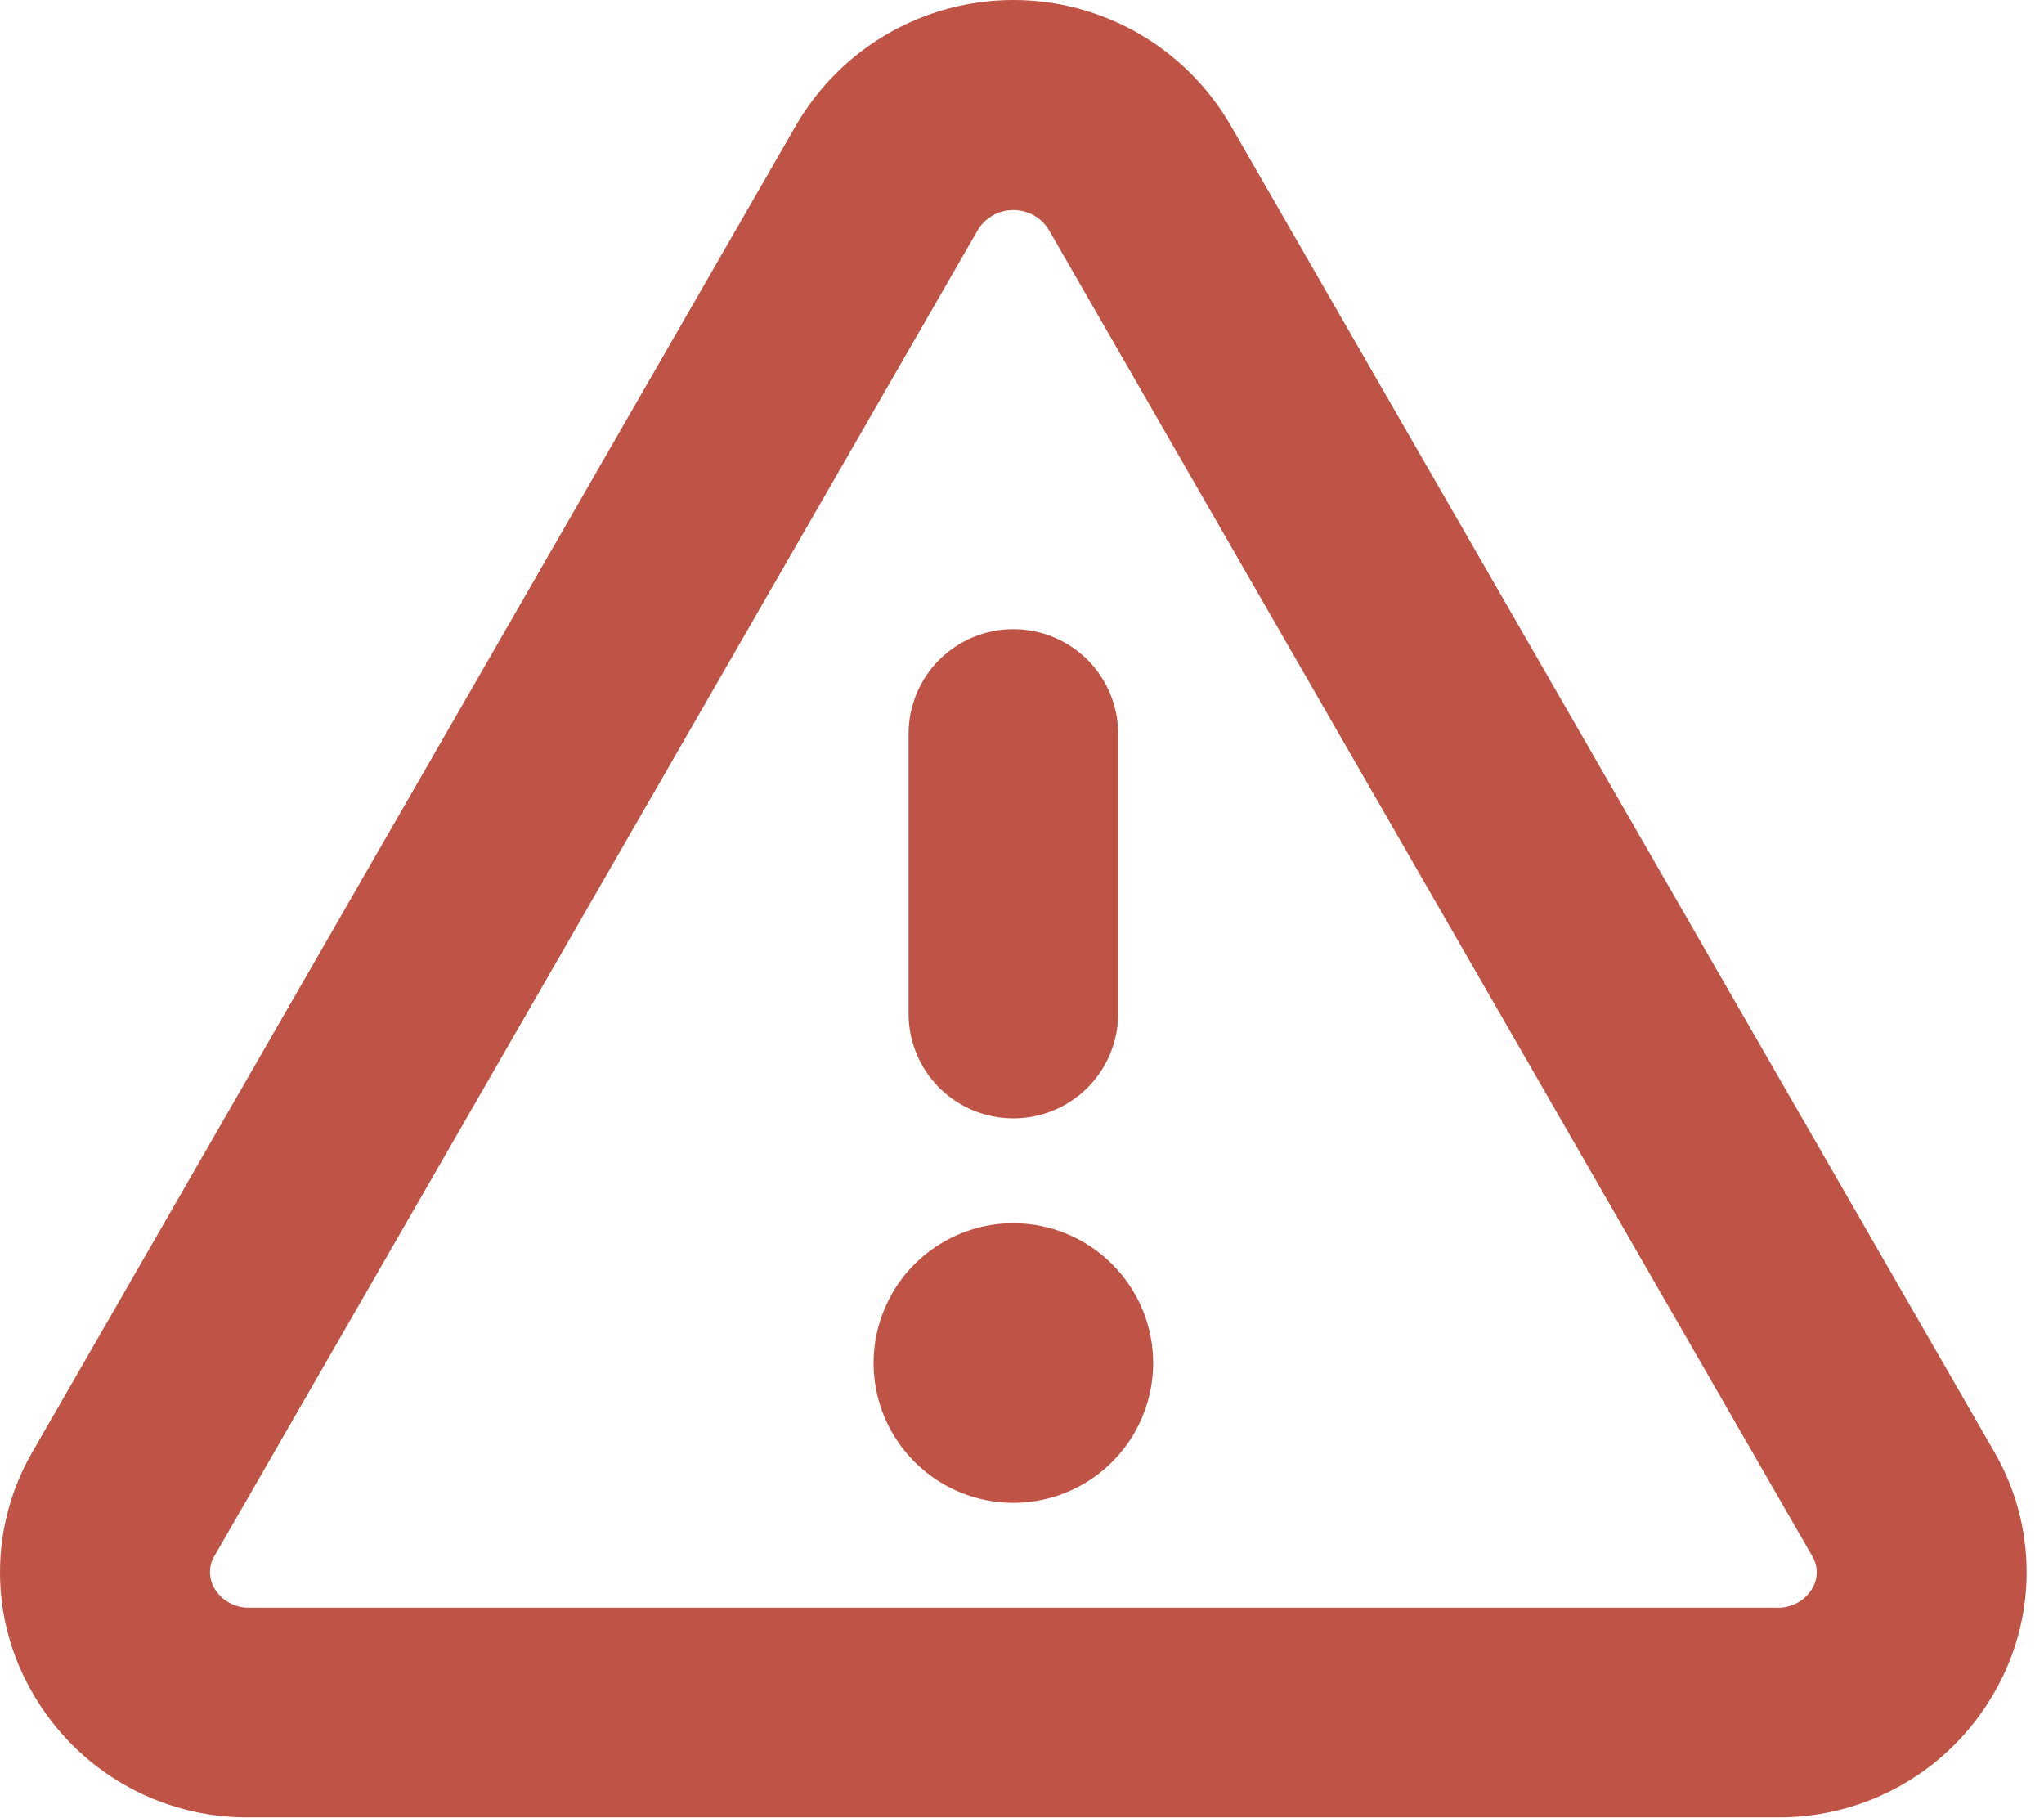
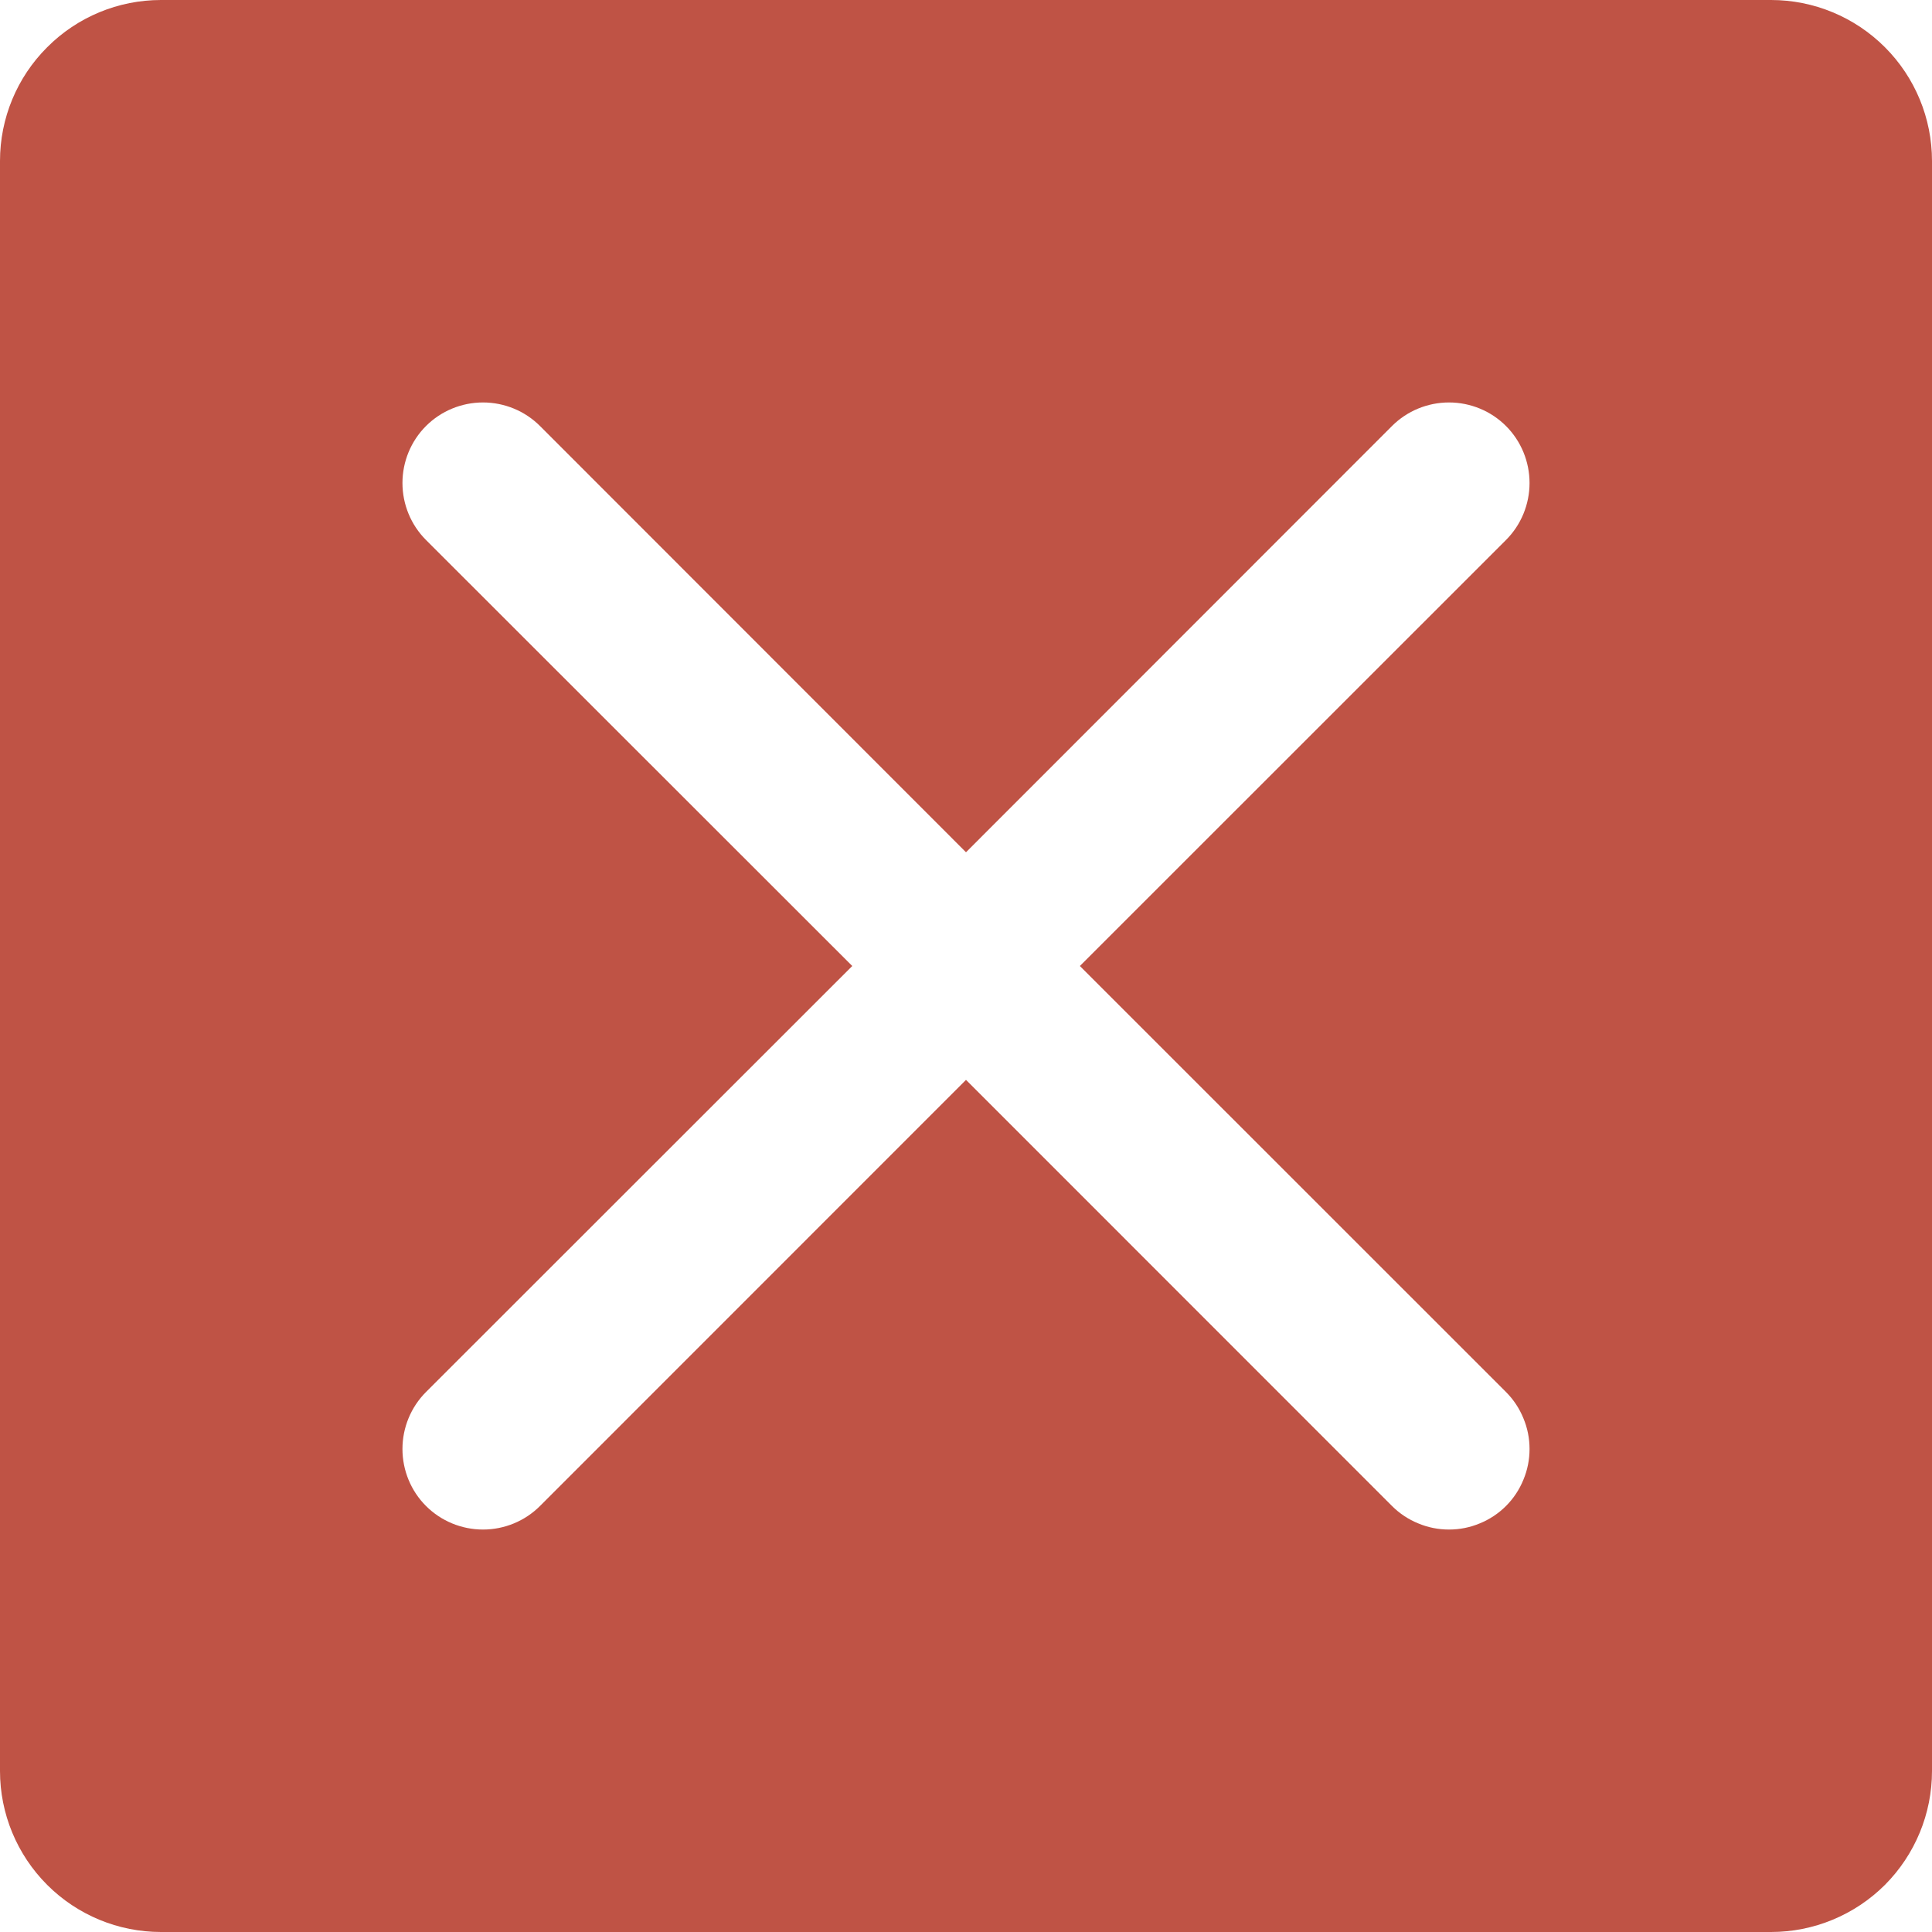
- <svg xmlns="http://www.w3.org/2000/svg" width="18" height="16" viewBox="0 0 18 16" fill="none">
-   <path d="M17.559 12.777L10.832 1.095C10.637 0.762 10.359 0.485 10.024 0.293C9.689 0.101 9.31 0 8.924 0C8.538 0 8.159 0.101 7.824 0.293C7.489 0.485 7.21 0.762 7.015 1.095L0.289 12.777C0.1 13.1 0 13.468 0 13.843C0 14.217 0.1 14.585 0.289 14.908C0.481 15.243 0.76 15.521 1.095 15.713C1.43 15.905 1.811 16.004 2.197 16H15.651C16.037 16.003 16.417 15.904 16.752 15.712C17.087 15.521 17.365 15.243 17.558 14.908C17.747 14.585 17.847 14.217 17.847 13.843C17.847 13.468 17.748 13.1 17.559 12.777ZM15.959 13.985C15.928 14.038 15.883 14.082 15.829 14.111C15.774 14.141 15.713 14.156 15.652 14.154H2.197C2.135 14.156 2.074 14.141 2.02 14.111C1.966 14.082 1.921 14.038 1.889 13.985C1.863 13.941 1.849 13.892 1.849 13.841C1.849 13.79 1.863 13.741 1.889 13.698L8.616 2.016C8.65 1.964 8.695 1.922 8.749 1.893C8.803 1.864 8.863 1.849 8.924 1.849C8.985 1.849 9.045 1.864 9.099 1.893C9.153 1.922 9.198 1.964 9.232 2.016L15.958 13.698C15.984 13.741 15.999 13.79 15.999 13.841C15.999 13.892 15.985 13.941 15.959 13.985ZM8.001 8.923V6.462C8.001 6.217 8.098 5.982 8.271 5.809C8.444 5.636 8.679 5.539 8.924 5.539C9.169 5.539 9.403 5.636 9.577 5.809C9.75 5.982 9.847 6.217 9.847 6.462V8.923C9.847 9.168 9.75 9.403 9.577 9.576C9.403 9.749 9.169 9.846 8.924 9.846C8.679 9.846 8.444 9.749 8.271 9.576C8.098 9.403 8.001 9.168 8.001 8.923ZM10.155 12C10.155 12.243 10.082 12.481 9.947 12.684C9.812 12.886 9.62 13.044 9.395 13.137C9.17 13.23 8.923 13.255 8.684 13.207C8.445 13.16 8.226 13.042 8.054 12.87C7.882 12.698 7.764 12.479 7.717 12.24C7.669 12.001 7.694 11.754 7.787 11.529C7.88 11.304 8.038 11.112 8.24 10.977C8.443 10.841 8.68 10.769 8.924 10.769C9.25 10.769 9.563 10.899 9.794 11.13C10.025 11.361 10.155 11.674 10.155 12Z" fill="#BF5345" />
+ <svg xmlns="http://www.w3.org/2000/svg" width="16" height="16" viewBox="0 0 16 16" fill="none">
+   <path d="M14.667 0H1.333C0.98 0 0.641 0.14 0.391 0.391C0.14 0.641 0 0.98 0 1.333V14.667C0 15.02 0.14 15.359 0.391 15.61C0.641 15.86 0.98 16 1.333 16H14.667C15.02 16 15.359 15.86 15.61 15.61C15.86 15.359 16 15.02 16 14.667V1.333C16 0.98 15.86 0.641 15.61 0.391C15.359 0.14 15.02 0 14.667 0ZM12.472 11.528C12.534 11.59 12.583 11.664 12.616 11.745C12.65 11.826 12.667 11.912 12.667 12C12.667 12.088 12.65 12.174 12.616 12.255C12.583 12.336 12.534 12.41 12.472 12.472C12.41 12.534 12.336 12.583 12.255 12.616C12.174 12.65 12.088 12.667 12 12.667C11.912 12.667 11.826 12.65 11.745 12.616C11.664 12.583 11.59 12.534 11.528 12.472L8 8.943L4.472 12.472C4.347 12.597 4.177 12.667 4 12.667C3.823 12.667 3.653 12.597 3.528 12.472C3.403 12.347 3.333 12.177 3.333 12C3.333 11.823 3.403 11.653 3.528 11.528L7.058 8L3.528 4.472C3.403 4.347 3.333 4.177 3.333 4C3.333 3.823 3.403 3.653 3.528 3.528C3.653 3.403 3.823 3.333 4 3.333C4.177 3.333 4.347 3.403 4.472 3.528L8 7.058L11.528 3.528C11.653 3.403 11.823 3.333 12 3.333C12.177 3.333 12.347 3.403 12.472 3.528C12.597 3.653 12.667 3.823 12.667 4C12.667 4.177 12.597 4.347 12.472 4.472L8.943 8L12.472 11.528Z" fill="#BF5345" />
</svg>
